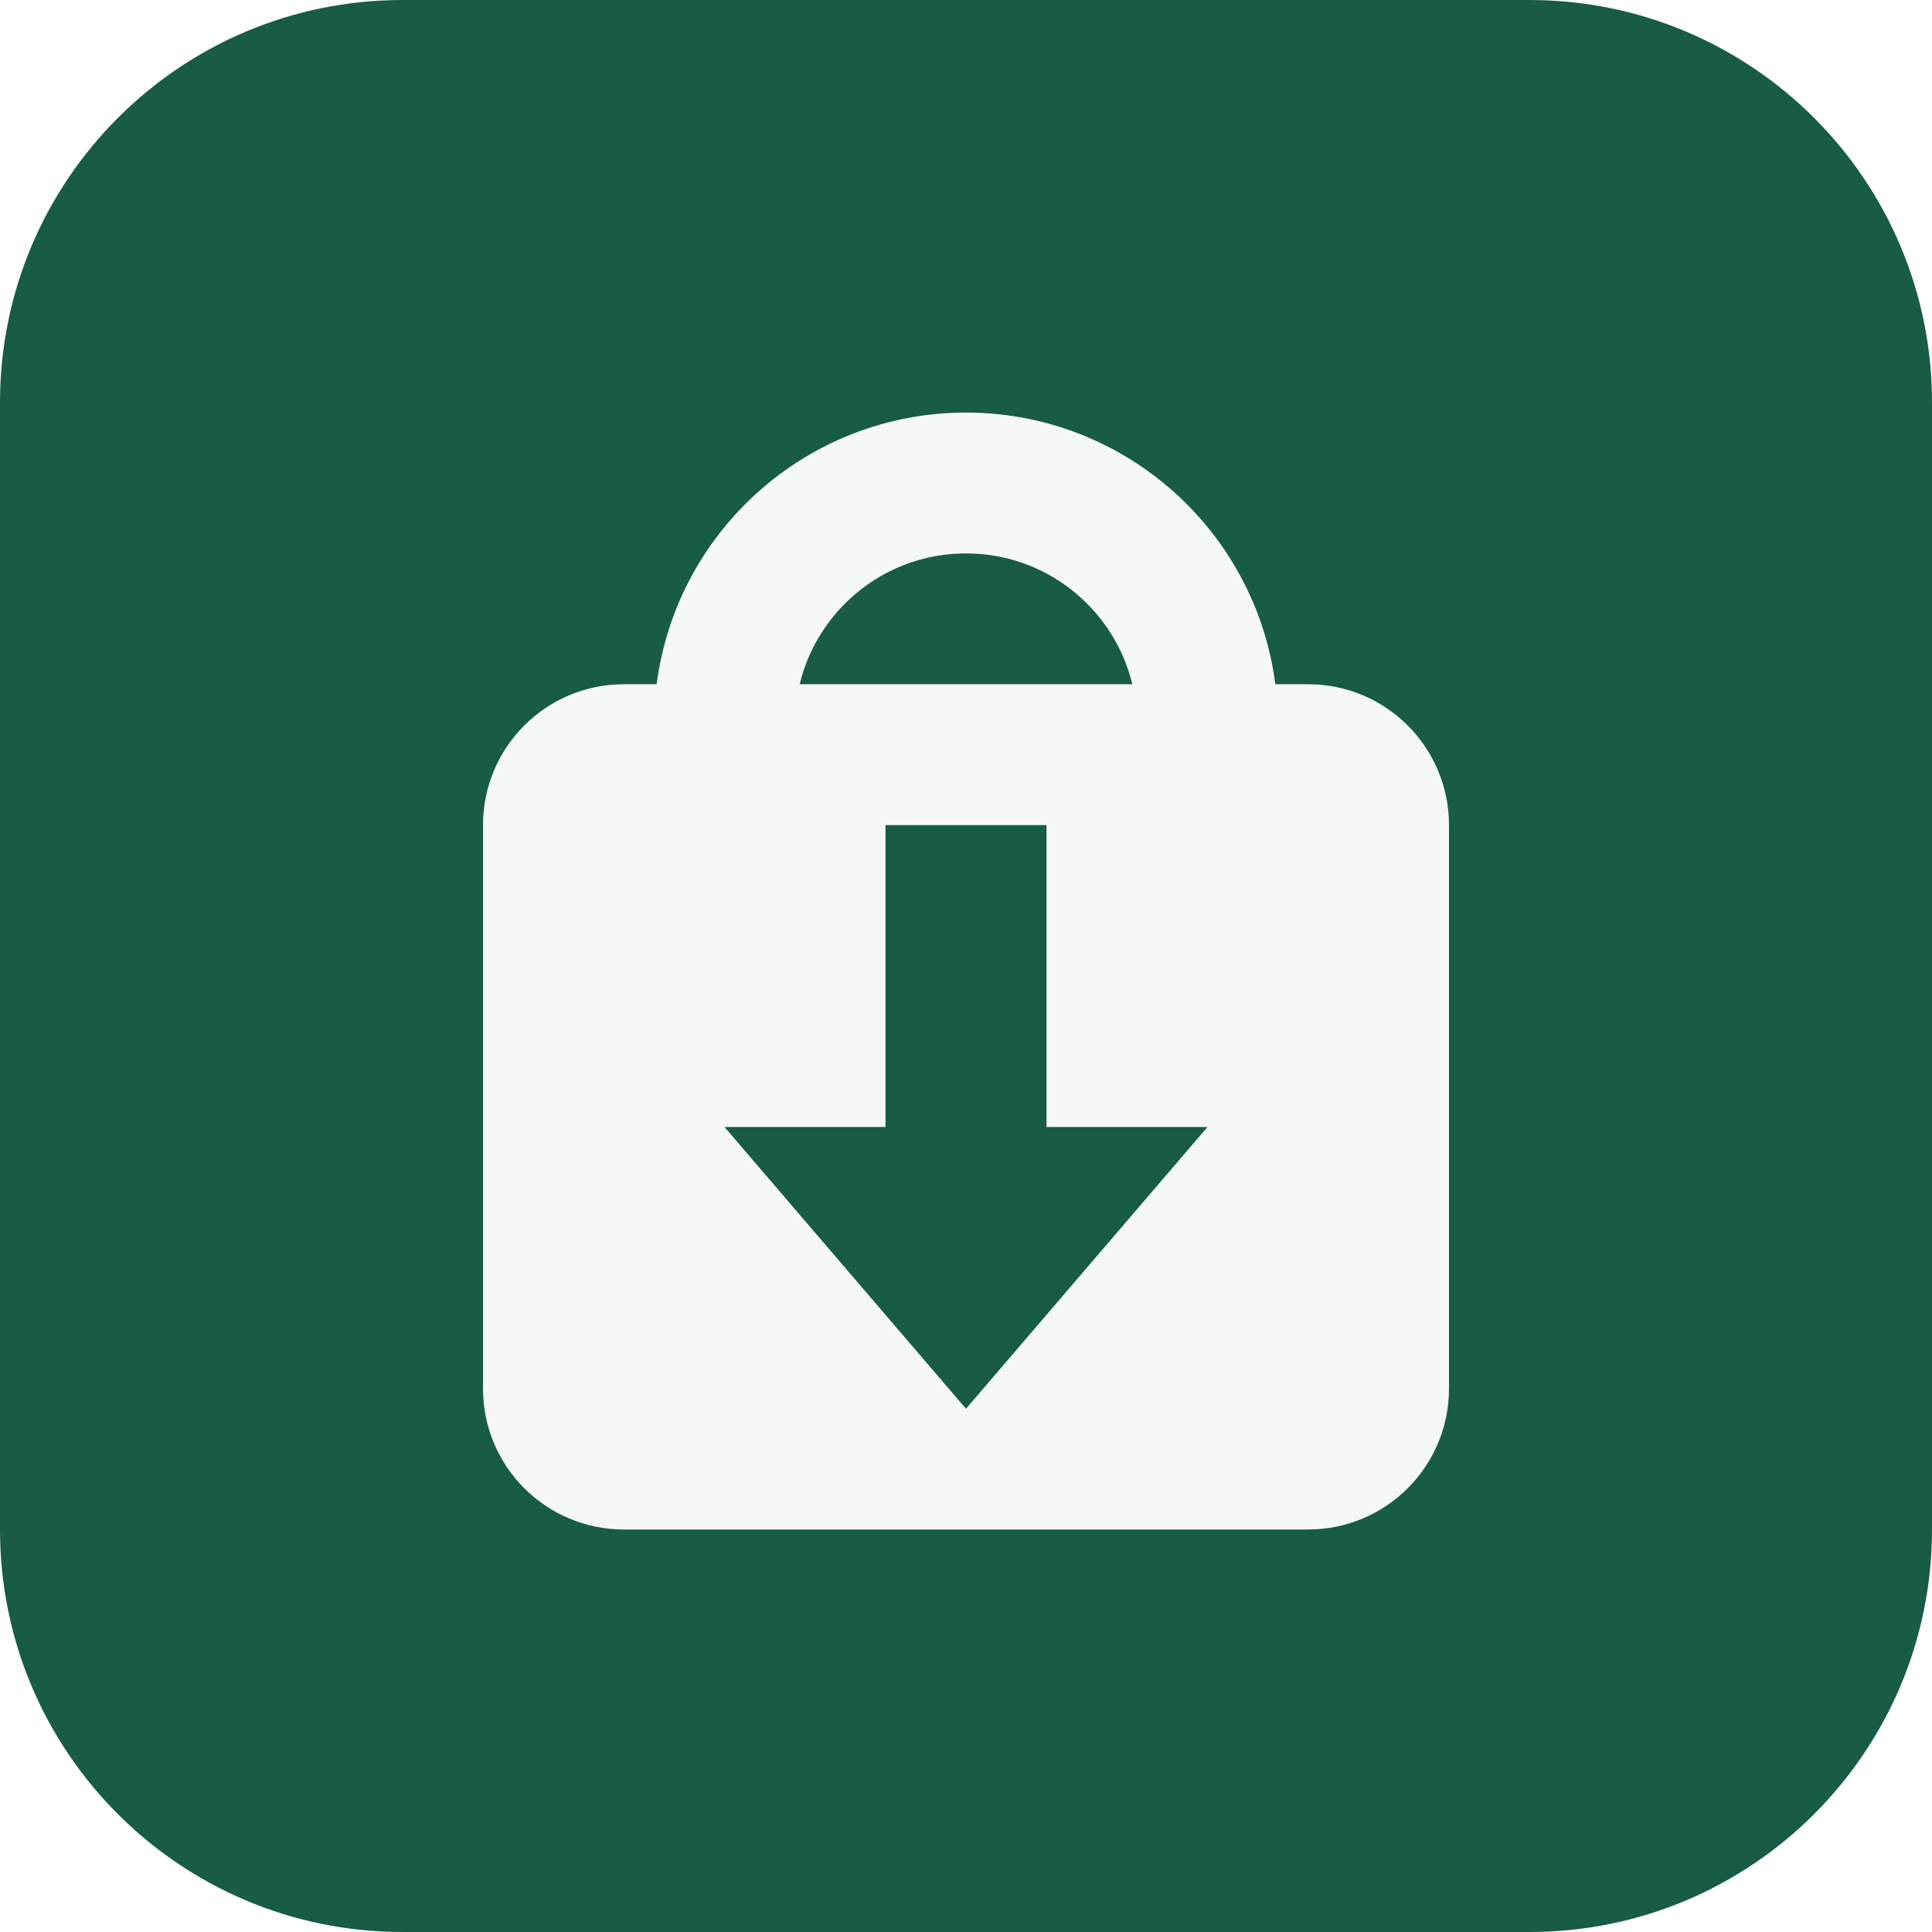
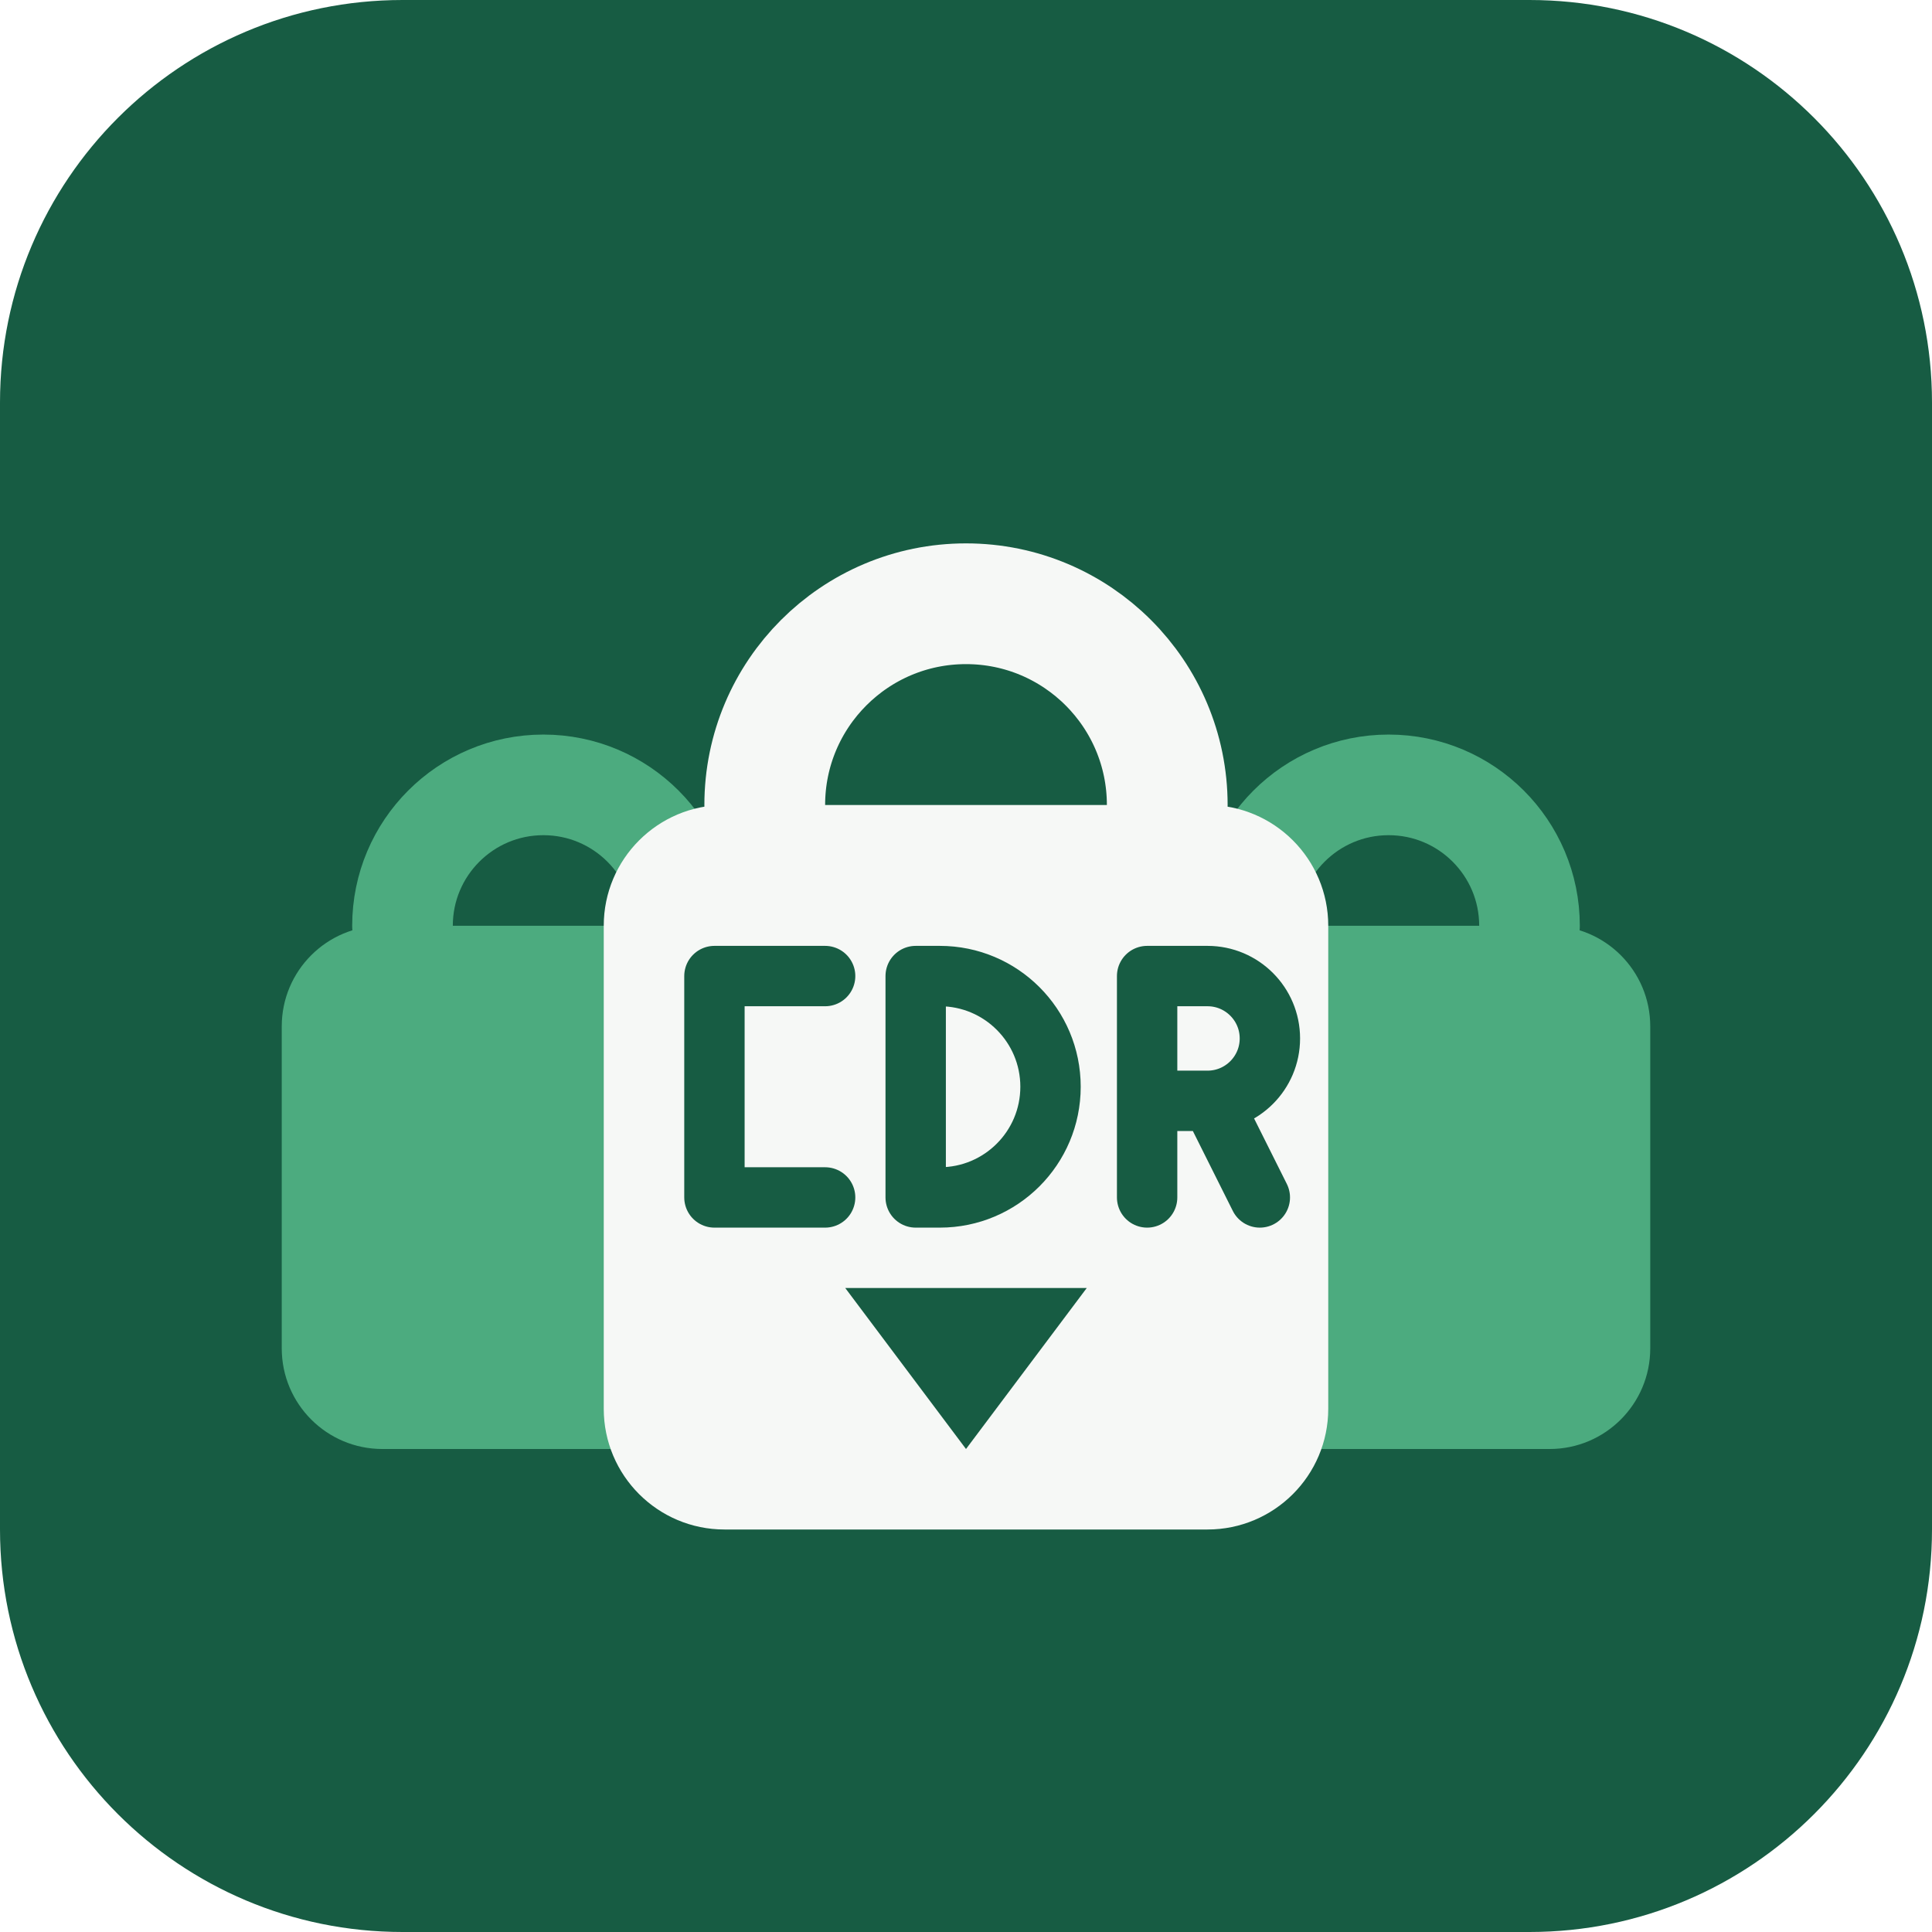
<svg xmlns="http://www.w3.org/2000/svg" viewBox="0 0 96 96" width="96" height="96">
-   <rect x="0" y="0" width="96" height="96" rx="20" fill="#175c43" />
-   <path d="M36 36 a12 12 0 0 1 24 0" fill="none" stroke="#f6f8f6" stroke-width="7" stroke-linecap="round" />
-   <rect x="24" y="34" width="48" height="42" rx="7" fill="#f6f8f6" />
-   <rect x="44" y="41" width="8" height="17" fill="#175c43" />
-   <path d="M36 56 h24 l-12 14 z" fill="#175c43" />
+   <rect width="96" height="96" rx="20" fill="#175c43" />
+   <path d="M20 46 a7 7 0 0 1 14 0" fill="none" stroke="#4cab7f" stroke-width="5" stroke-linecap="round" />
+   <rect x="14" y="46" width="26" height="26" rx="5" fill="#4cab7f" />
+   <path d="M62 46 a7 7 0 0 1 14 0" fill="none" stroke="#4cab7f" stroke-width="5" stroke-linecap="round" />
+   <rect x="56" y="46" width="26" height="26" rx="5" fill="#4cab7f" />
+   <path d="M38 40 a10 10 0 0 1 20 0" fill="none" stroke="#f6f8f6" stroke-width="6" stroke-linecap="round" />
+   <rect x="30" y="40" width="36" height="36" rx="6" fill="#f6f8f6" />
+   <g fill="none" stroke="#175c43" stroke-width="3" stroke-linecap="round" stroke-linejoin="round">
+     <path d="M41 48.5 h-5.5 v11 h5.5" />
+     <path d="M45.5 48.5 v11 h1.2 a5.5 5.5 0 0 0 0 -11 z" />
+     <path d="M57 59.5 v-11 h3 a3.1 3.1 0 0 1 0 6.2 h-3 M60.2 54.7 l2.4 4.8" />
+   </g>
+   <path d="M42 64 h12 l-6 8 z" fill="#175c43" />
</svg>
